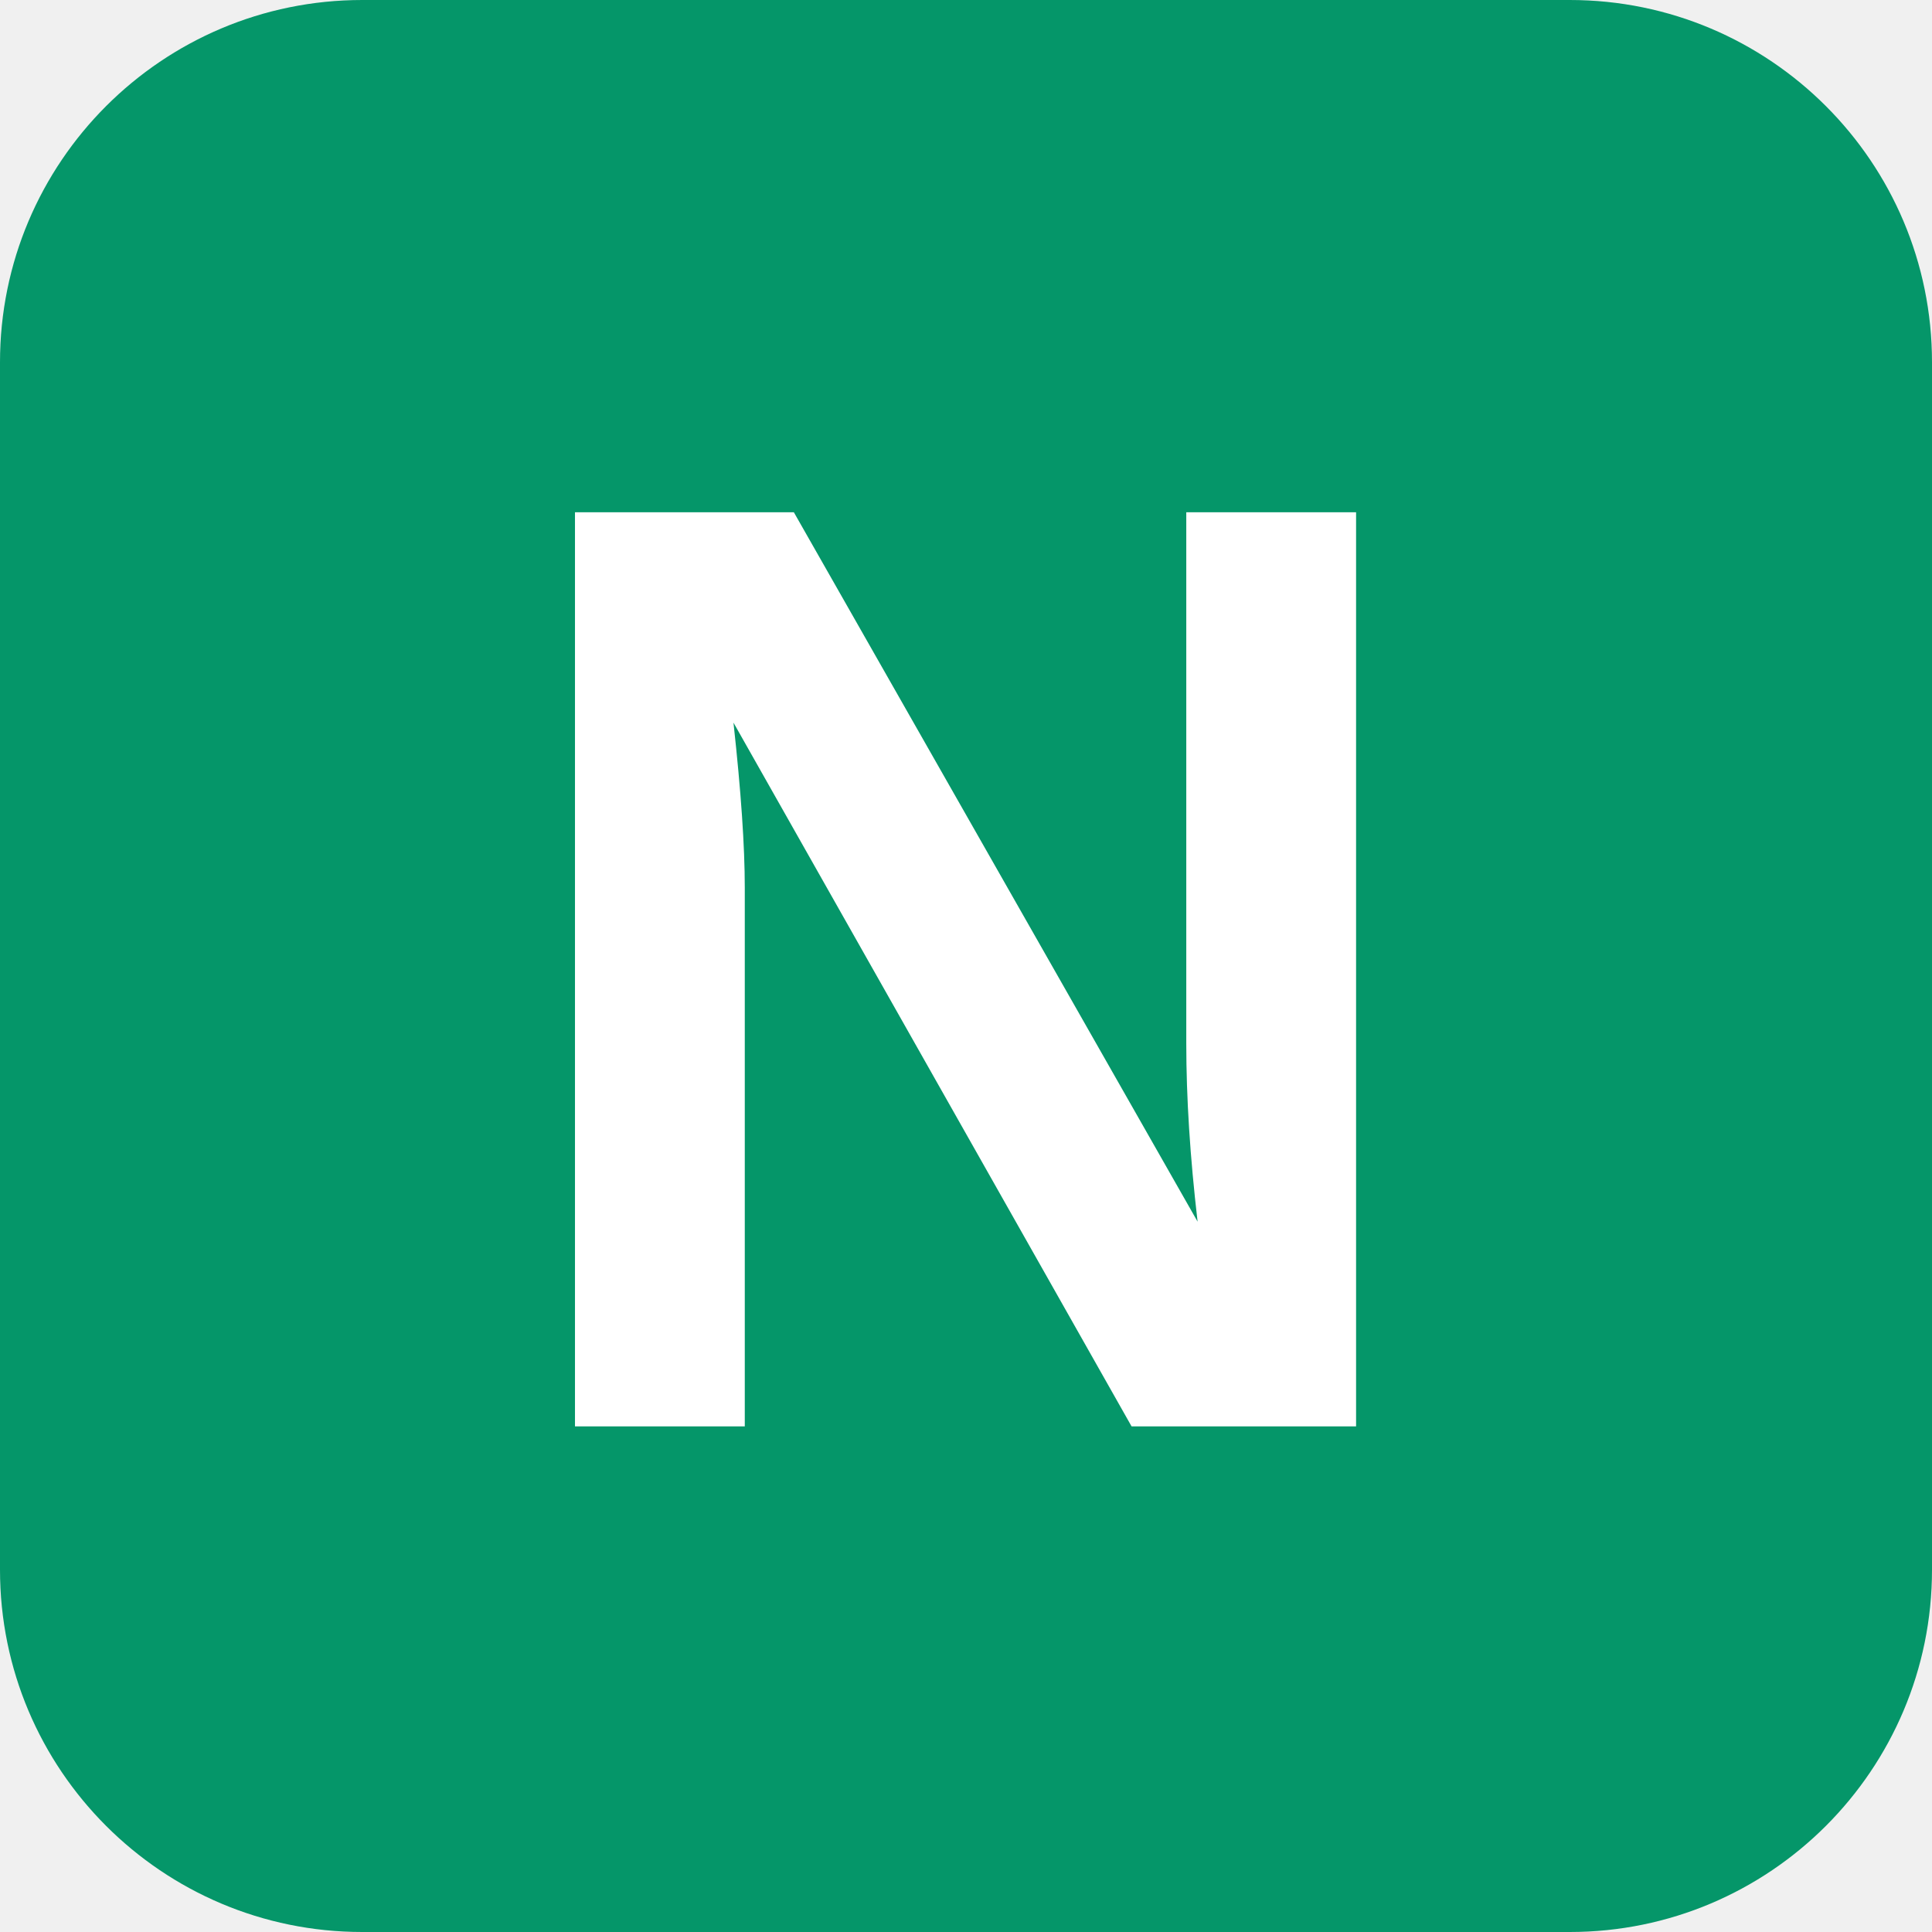
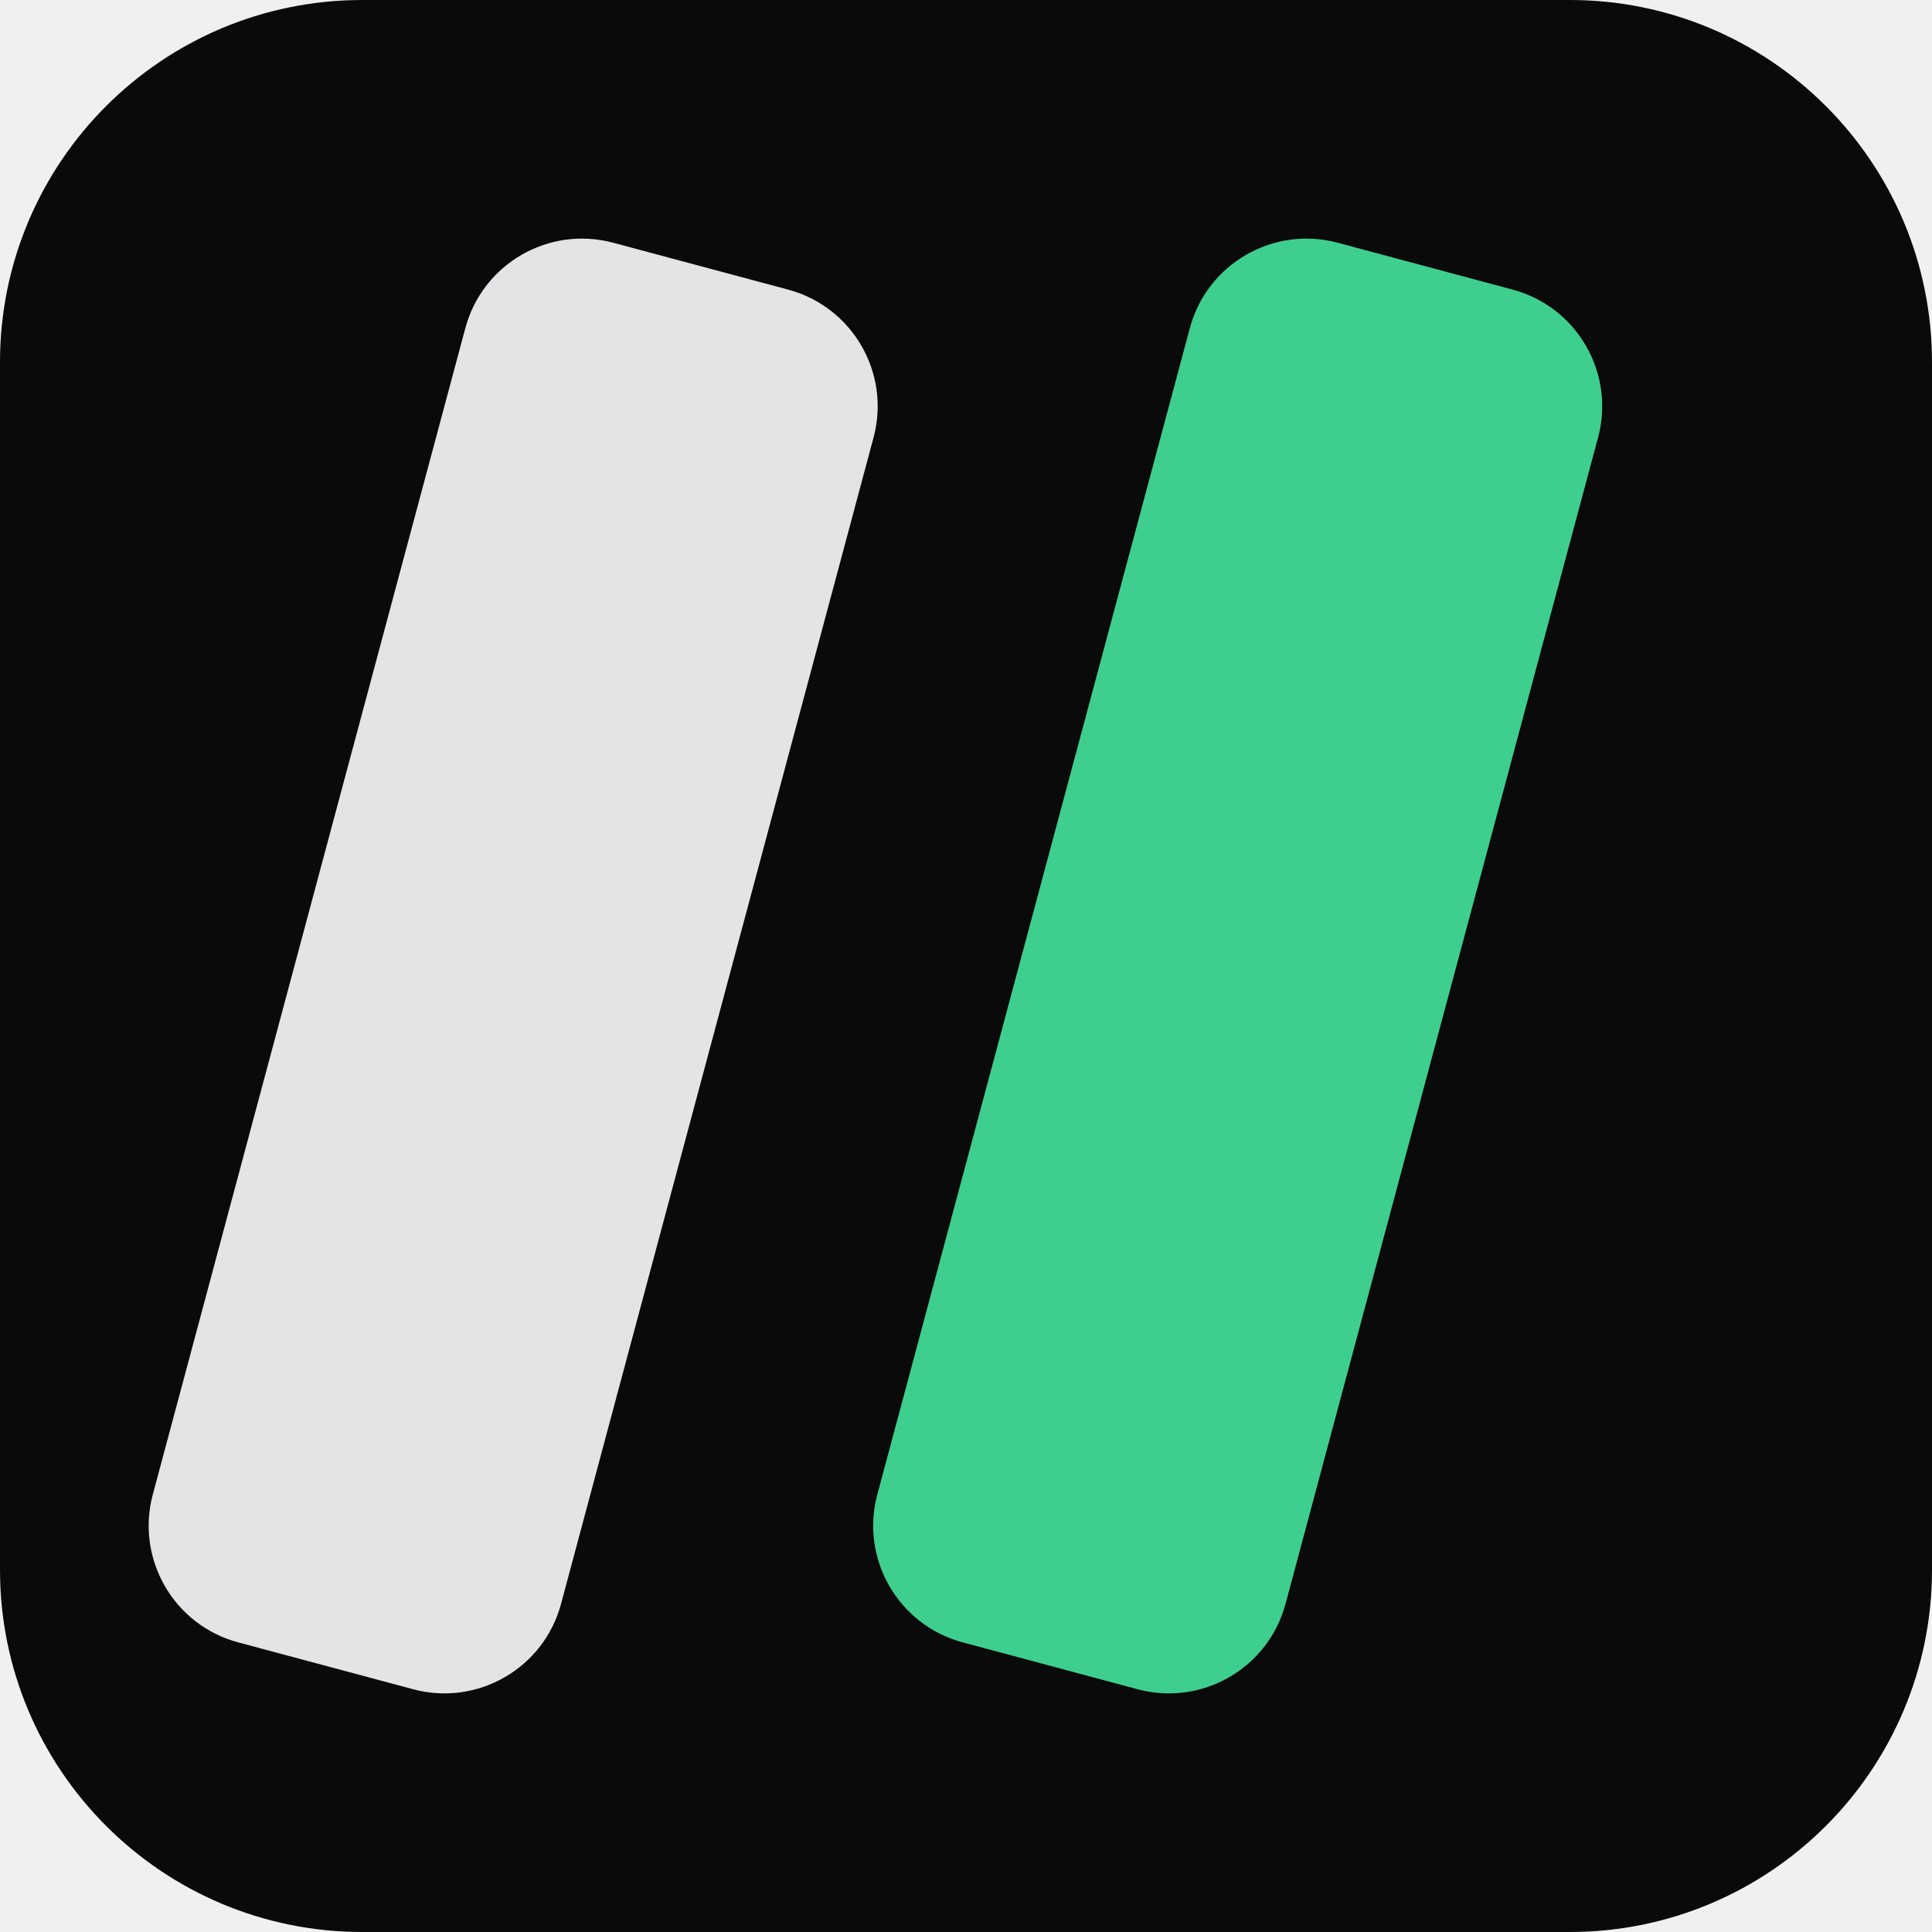
<svg xmlns="http://www.w3.org/2000/svg" viewBox="0 0 32 32" fill="none">
-   <rect width="32" height="32" rx="6" fill="#059669" />
-   <text x="50%" y="50%" dominant-baseline="central" text-anchor="middle" font-family="Arial, Helvetica, sans-serif" font-weight="700" font-size="22" fill="white">N</text>
+   <rect width="32" height="32" rx="6" fill="#0a0a0a" />
+   <rect x="5" y="4" width="7" height="24" rx="2" transform="rotate(15 8.5 16)" fill="#e4e4e7" />
+   <rect x="17" y="4" width="7" height="24" rx="2" transform="rotate(15 20.5 16)" fill="#3ECF8E" />
</svg>
